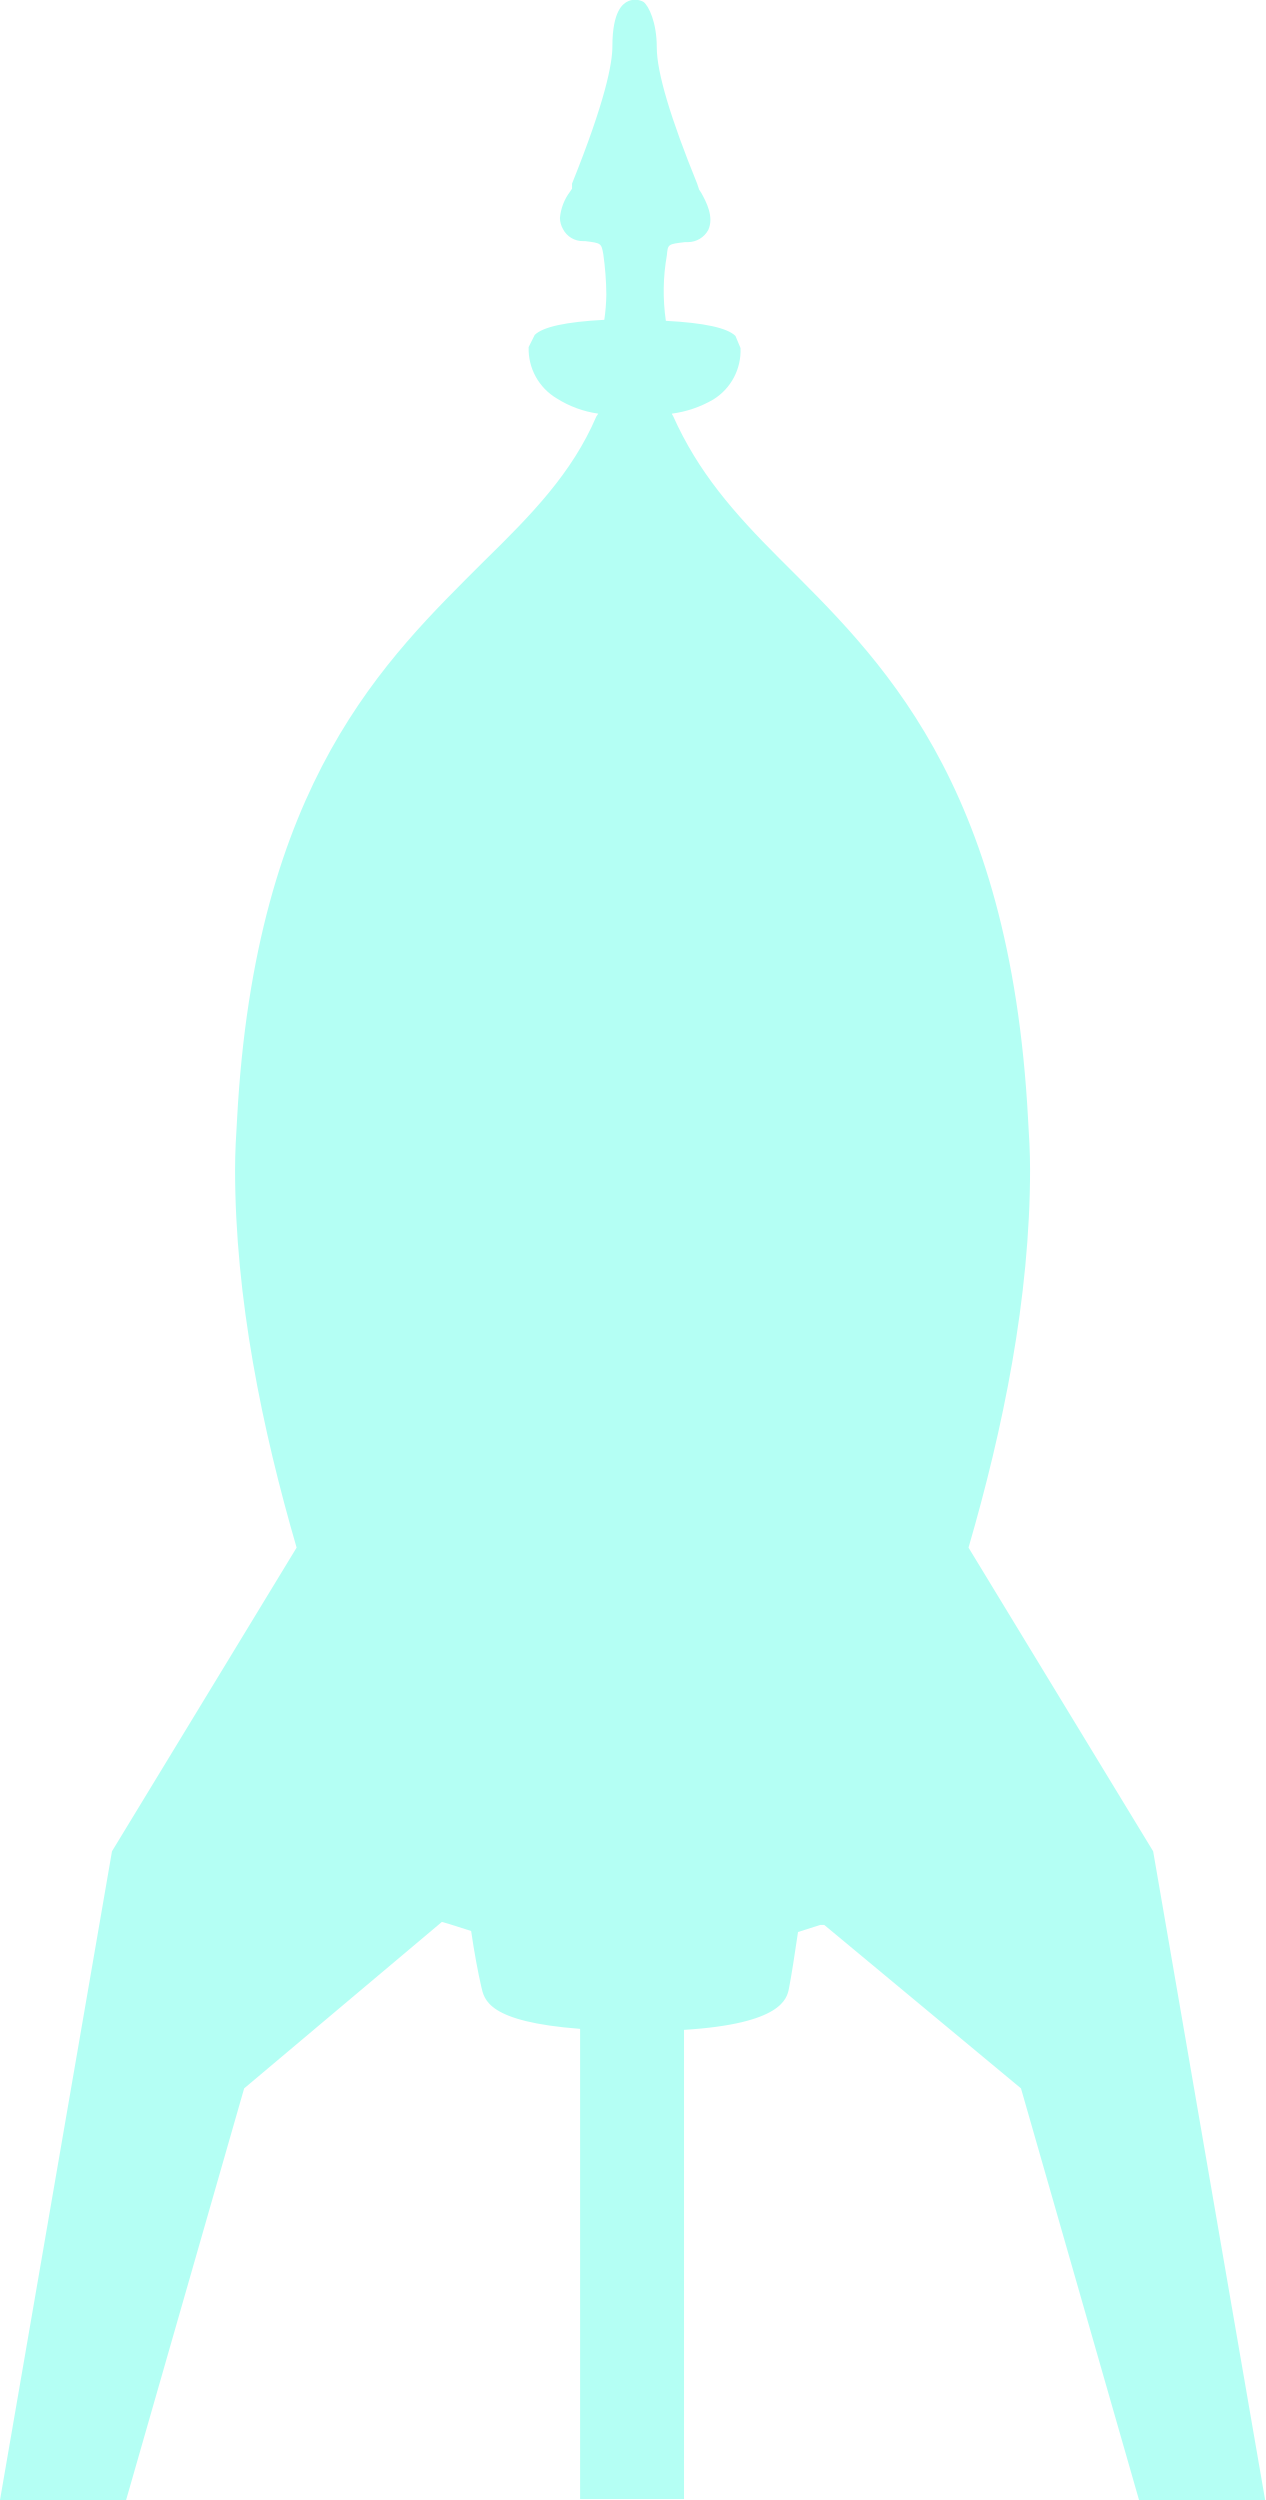
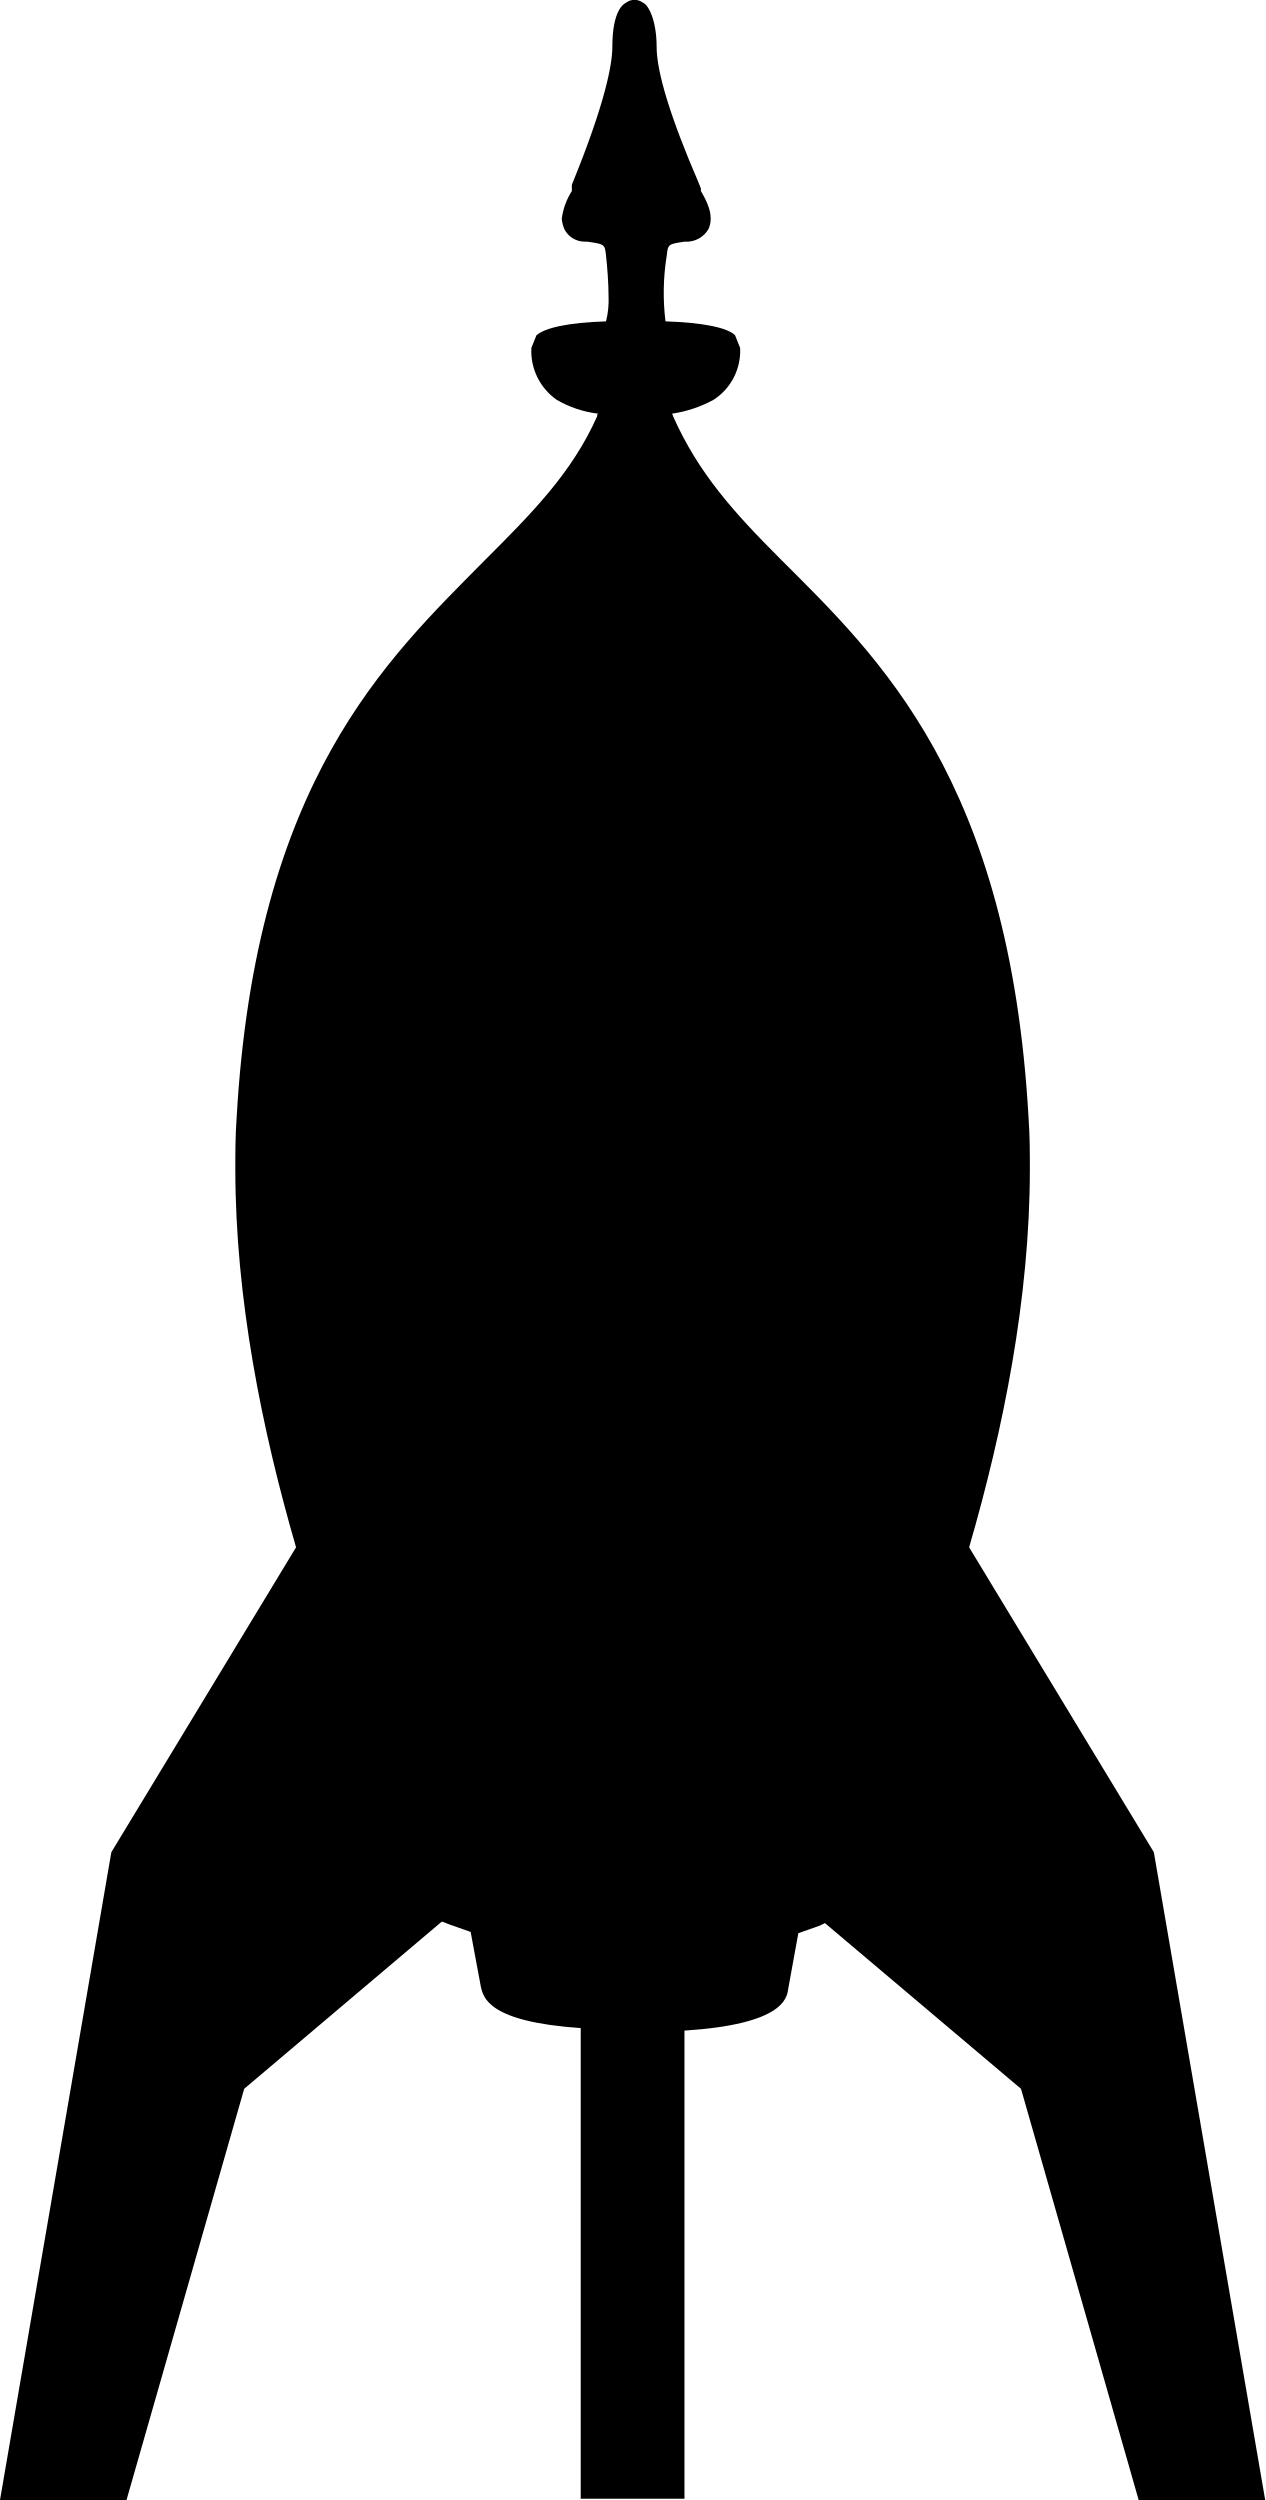
- <svg xmlns="http://www.w3.org/2000/svg" width="125.4" height="247.8" viewBox="0 0 125.4 247.8">
-   <path fill="#b4fff4" d="M114.3 183.5L96 153.4c3.4-11.7 6.1-24.7 6.1-37.5 0-1.7-.1-3.4-.2-5-1.8-33.7-14.9-45.8-24.6-55.5-4.6-4.6-8.1-8.6-10.6-14.2a.3.3 0 0 1-.1-.2 11 11 0 0 0 4.1-1.4 5.7 5.7 0 0 0 2.7-5.1l-.5-1.2q-1.2-1.2-6.9-1.5a20.4 20.4 0 0 1 .1-6.5c.1-1.1.1-1.1 1.8-1.3h.3a2.3 2.3 0 0 0 2-1.2c.6-1.3-.2-2.8-.7-3.7l-.2-.3-.2-.6c-2.6-6.4-4-11-4-13.5S64.3.6 63.8.2a1.7 1.7 0 0 0-1.7 0c-.3.2-1.4.8-1.4 4.4 0 1.7-.7 5.4-4 13.6v.5l-.2.3a5.1 5.1 0 0 0-1 2.6 2.3 2.3 0 0 0 .3 1.1 2.2 2.2 0 0 0 2 1.2h.2c1.6.2 1.6.2 1.8 1.3a30.2 30.2 0 0 1 .3 4 19.5 19.5 0 0 1-.2 2.5q-5.7.3-6.9 1.5l-.6 1.2a5.7 5.7 0 0 0 2.8 5.1 10.4 10.4 0 0 0 4.1 1.5l-.2.3C56.7 46.9 52.7 51 48 55.6c-9.7 9.7-22.7 21.8-24.5 55.3-.1 1.6-.2 3.3-.2 5 0 12.8 2.7 25.8 6.1 37.5l-18.3 30.1L0 247.8h12.5L24.2 207l19.6-16.5.7.2 2.2.7c.3 2.1.7 4.2 1 5.5s.6 3.5 9.8 4.2v46.6h10.3v-46.5c9.7-.6 10.2-3.1 10.4-4.1s.6-3.5.9-5.6l2.2-.7h.4l19.5 16.2 11.7 40.8h12.5z" />
+ <svg xmlns="http://www.w3.org/2000/svg" width="100" height="197.6" viewBox="0 0 100 197.6">
+   <path d="M91.2 146.4l-14.6-24.1c2.7-9.3 4.8-19.7 4.8-29.9 0-1.3 0-2.6-.1-4-1.5-26.8-11.9-36.5-19.6-44.2-3.7-3.7-6.5-6.8-8.5-11.3a.3.3 0 0 0-.1-.2 9.9 9.9 0 0 0 3.3-1.1 4.6 4.6 0 0 0 2.1-4.1l-.4-1c-.6-.6-2.5-1-5.5-1.1a18.4 18.4 0 0 1 .1-5.2c.1-.9.1-.9 1.4-1.1h.3a2 2 0 0 0 1.6-1c.5-1.1-.2-2.3-.6-3v-.2l-.2-.5C53 9.3 51.9 5.7 51.9 3.7S51.3.4 50.8.2a1.1 1.1 0 0 0-1.3 0c-.2.1-1.1.6-1.1 3.5 0 1.3-.5 4.3-3.2 10.9v.5a5.3 5.3 0 0 0-.8 2.2 3.1 3.1 0 0 0 .2.8 1.8 1.8 0 0 0 1.6 1h.2c1.4.2 1.4.2 1.5 1.1s.2 2.2.2 3.2a6.8 6.8 0 0 1-.2 2c-3 .1-4.8.5-5.5 1.1l-.4 1a4.7 4.7 0 0 0 2 4.1 8.5 8.5 0 0 0 3.3 1.1c-.1 0-.1.1-.1.2-2 4.5-5.2 7.7-8.9 11.4-7.7 7.8-18.1 17.4-19.6 44.1-.1 1.4-.1 2.7-.1 4 0 10.2 2.1 20.6 4.8 29.9L8.8 146.4 0 197.6h10l9.3-32.5 15.6-13.2h.1l.5.2 1.7.6.8 4.3c.2.9.6 2.8 7.9 3.3v37.2h8.2v-37c7.7-.5 8.1-2.5 8.2-3.3l.8-4.4 1.7-.6.4-.2 15.5 13.1 9.3 32.5h10z" />
</svg>
